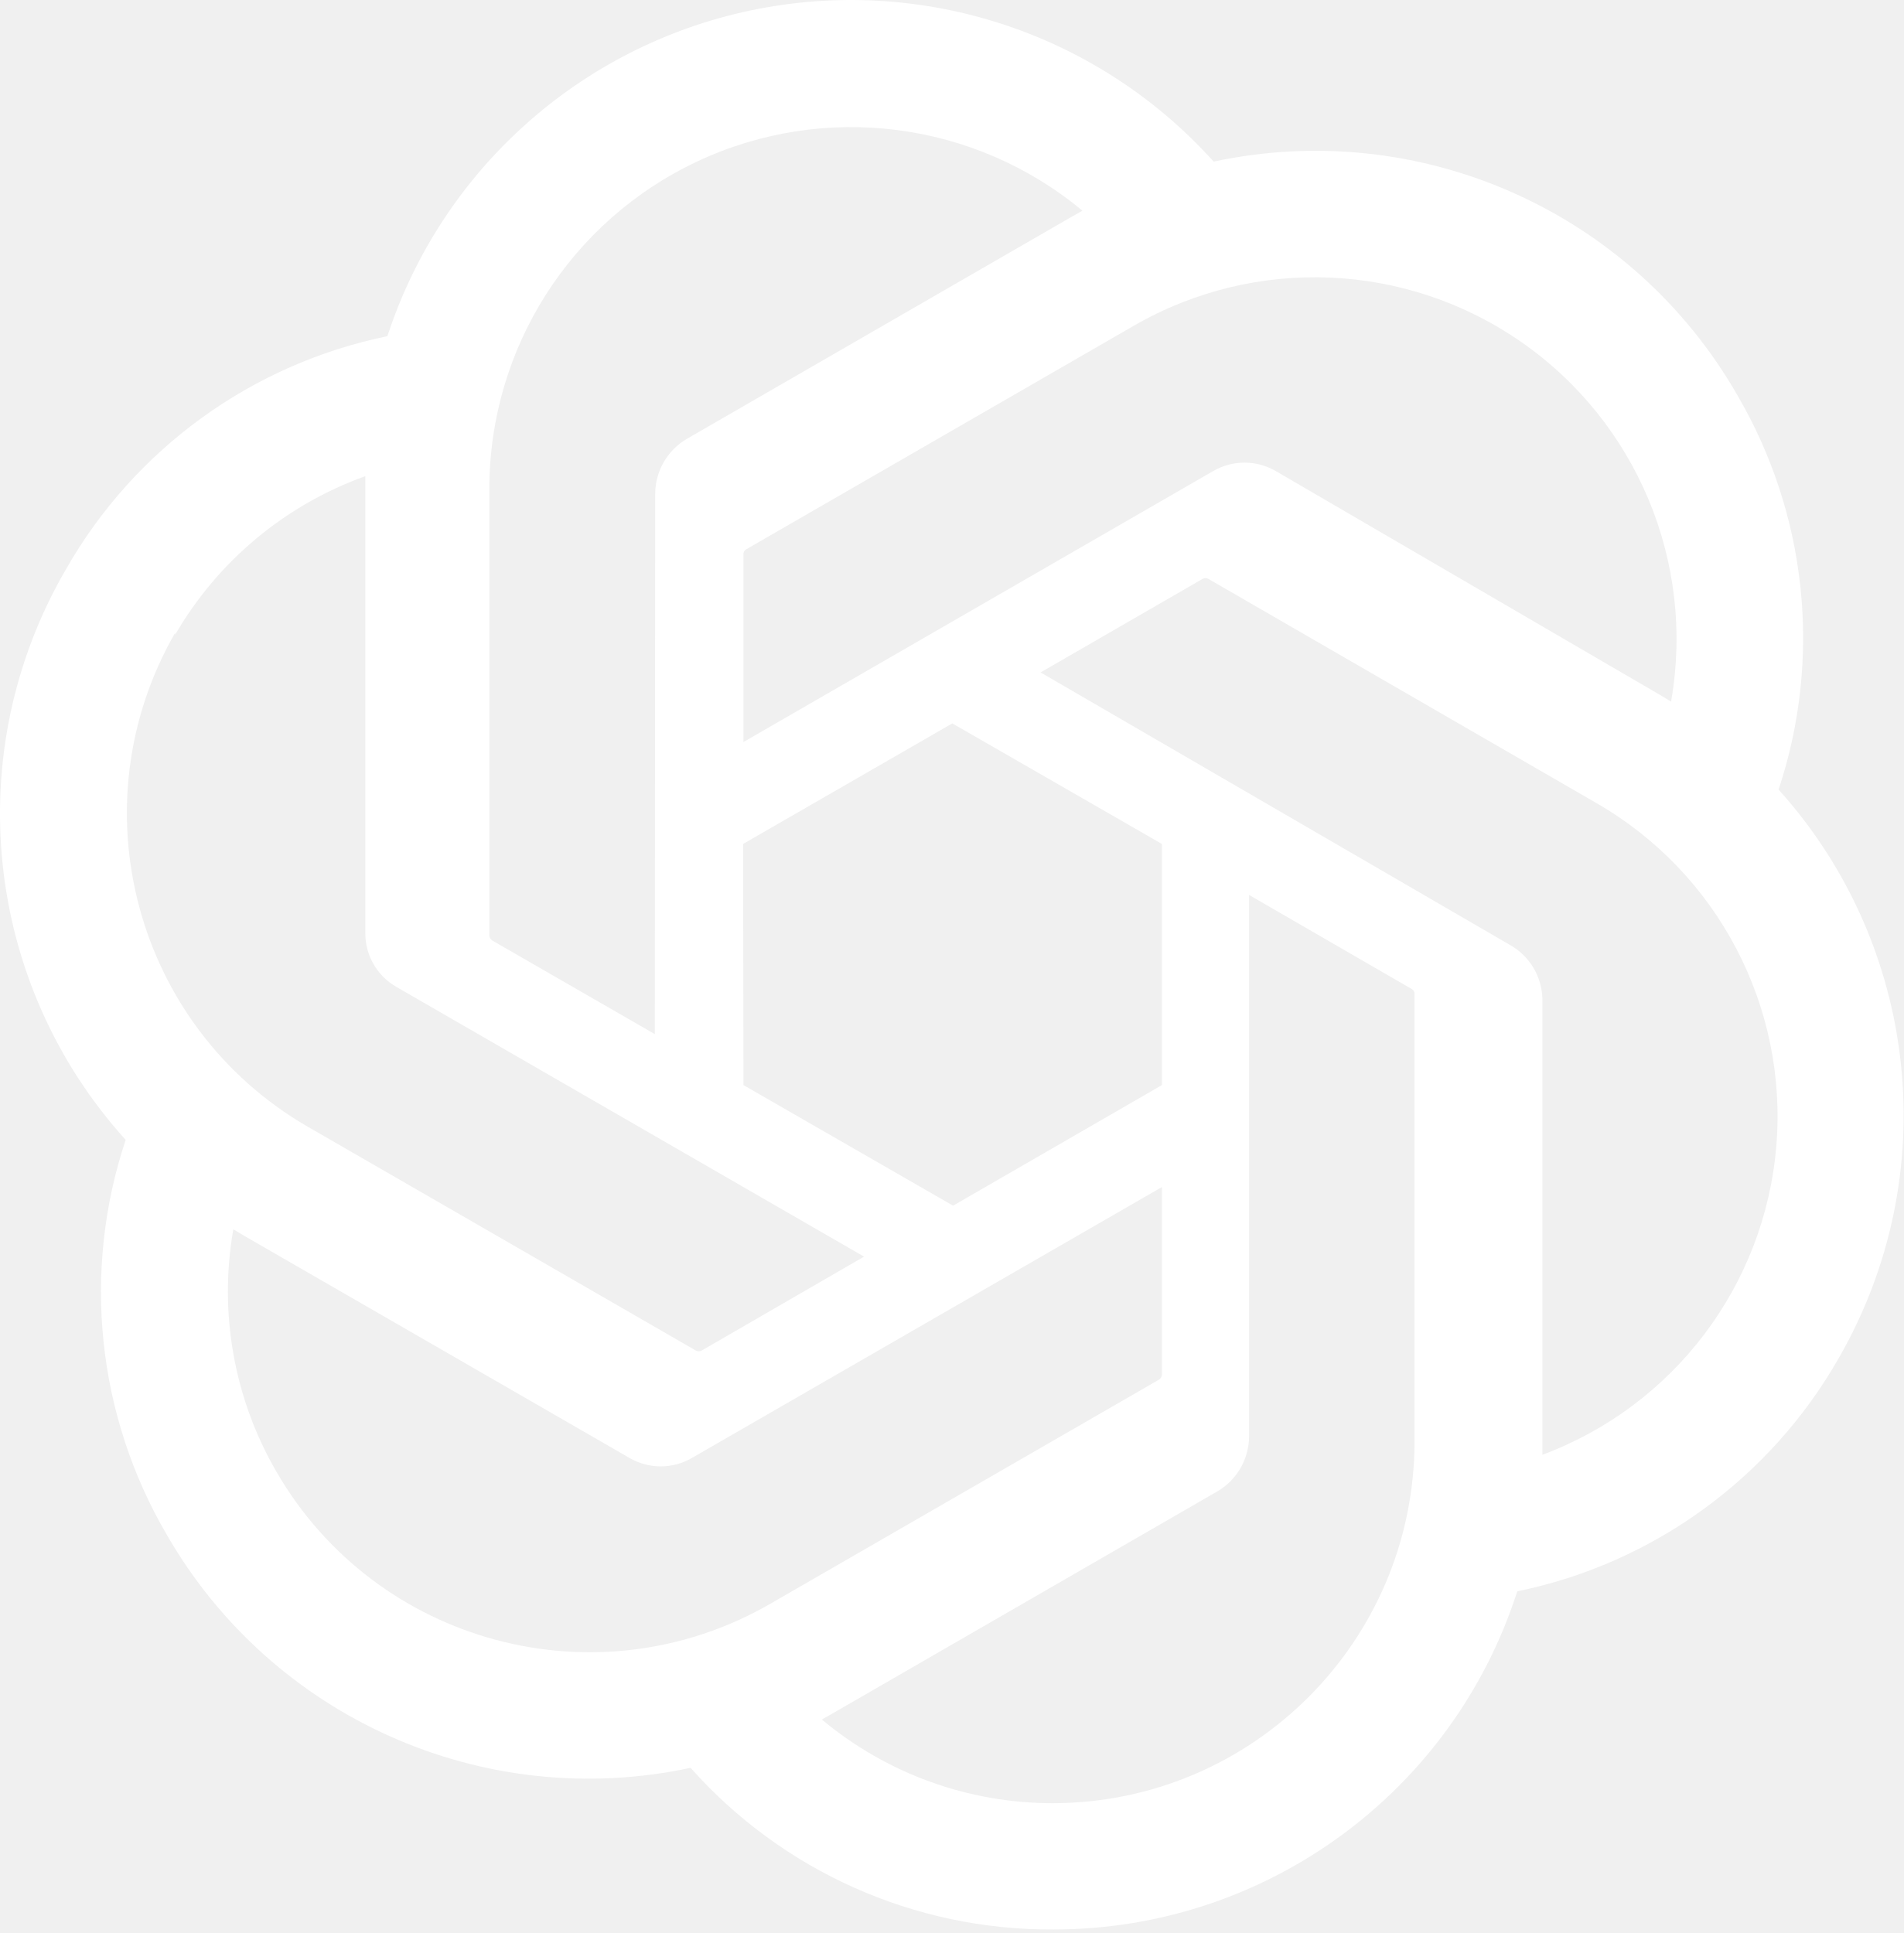
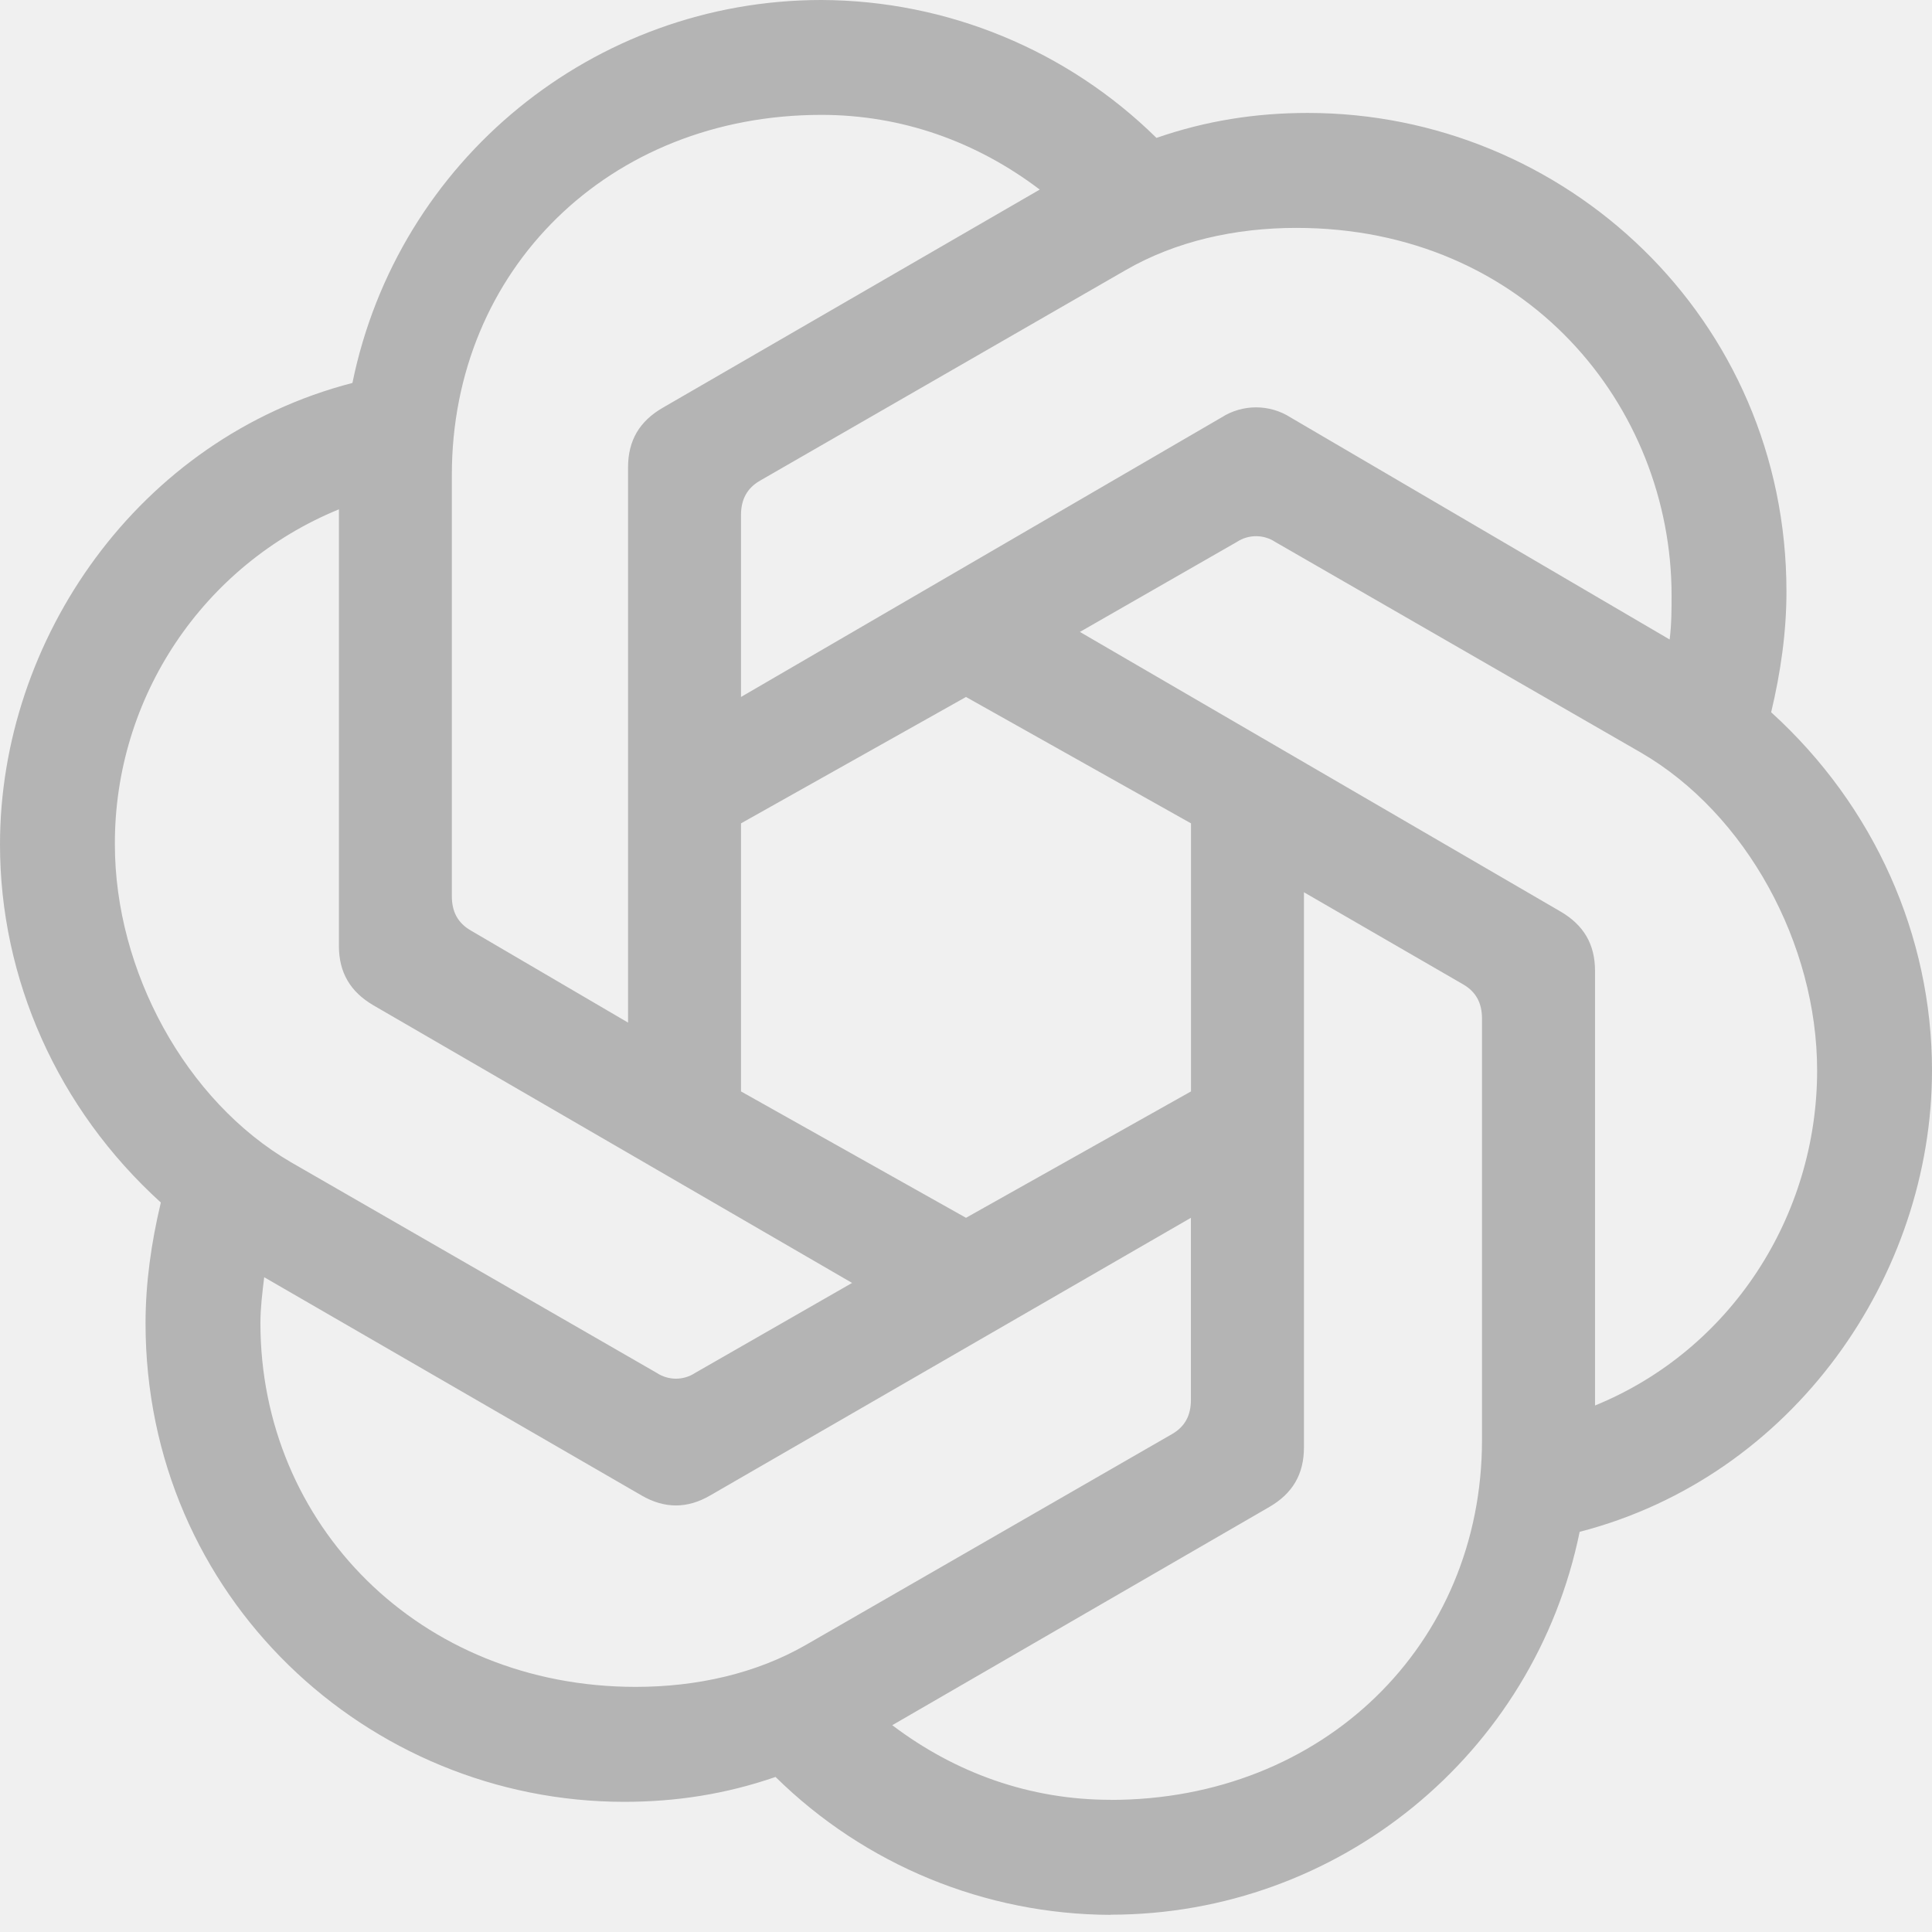
- <svg xmlns="http://www.w3.org/2000/svg" width="256" height="260" preserveAspectRatio="xMidYMid" viewBox="0 0 256 260">
-   <path fill="#fff" d="M239.184 106.203a64.716 64.716 0 0 0-5.576-53.103C219.452 28.459 191 15.784 163.213 21.74A65.586 65.586 0 0 0 52.096 45.22a64.716 64.716 0 0 0-43.23 31.36c-14.31 24.602-11.061 55.634 8.033 76.74a64.665 64.665 0 0 0 5.525 53.102c14.174 24.65 42.644 37.324 70.446 31.36a64.72 64.72 0 0 0 48.754 21.744c28.481.025 53.714-18.361 62.414-45.481a64.767 64.767 0 0 0 43.229-31.36c14.137-24.558 10.875-55.423-8.083-76.483Zm-97.56 136.338a48.397 48.397 0 0 1-31.105-11.255l1.535-.87 51.67-29.825a8.595 8.595 0 0 0 4.247-7.367v-72.85l21.845 12.636c.218.111.37.32.409.563v60.367c-.056 26.818-21.783 48.545-48.601 48.601Zm-104.466-44.61a48.345 48.345 0 0 1-5.781-32.589l1.534.921 51.722 29.826a8.339 8.339 0 0 0 8.441 0l63.181-36.425v25.221a.87.87 0 0 1-.358.665l-52.335 30.184c-23.257 13.398-52.97 5.431-66.404-17.803ZM23.549 85.38a48.499 48.499 0 0 1 25.58-21.333v61.39a8.288 8.288 0 0 0 4.195 7.316l62.874 36.272-21.845 12.636a.819.819 0 0 1-.767 0L41.353 151.53c-23.211-13.454-31.171-43.144-17.804-66.405v.256Zm179.466 41.695-63.08-36.63L161.73 77.86a.819.819 0 0 1 .768 0l52.233 30.184a48.6 48.6 0 0 1-7.316 87.635v-61.391a8.544 8.544 0 0 0-4.4-7.213Zm21.742-32.69-1.535-.922-51.619-30.081a8.39 8.39 0 0 0-8.492 0L99.98 99.808V74.587a.716.716 0 0 1 .307-.665l52.233-30.133a48.652 48.652 0 0 1 72.236 50.391v.205ZM88.061 139.097l-21.845-12.585a.87.87 0 0 1-.41-.614V65.685a48.652 48.652 0 0 1 79.757-37.346l-1.535.87-51.67 29.825a8.595 8.595 0 0 0-4.246 7.367l-.051 72.697Zm11.868-25.58 28.138-16.217 28.188 16.218v32.434l-28.086 16.218-28.188-16.218-.052-32.434Z" />
+ <svg xmlns="http://www.w3.org/2000/svg" fill="#b4b4b4" fill-rule="evenodd" height="1em" style="flex:none;line-height:1" viewBox="0 0 24 24" width="1em">
+   <path d="M9.205 8.658v-2.26c0-.19.072-.333.238-.428l4.543-2.616c.619-.357 1.356-.523 2.117-.523 2.854 0 4.662 2.212 4.662 4.566 0 .167 0 .357-.024.547l-4.71-2.759a.797.797 0 00-.856 0l-5.97 3.473zm10.609 8.8V12.06c0-.333-.143-.57-.429-.737l-5.97-3.473 1.95-1.118a.433.433 0 01.476 0l4.543 2.617c1.309.76 2.189 2.378 2.189 3.948 0 1.808-1.07 3.473-2.76 4.163zM7.802 12.703l-1.95-1.142c-.167-.095-.239-.238-.239-.428V5.899c0-2.545 1.95-4.472 4.591-4.472 1 0 1.927.333 2.712.928L8.23 5.067c-.285.166-.428.404-.428.737v6.898zM12 15.128l-2.795-1.57v-3.33L12 8.658l2.795 1.57v3.33L12 15.128zm1.796 7.23c-1 0-1.927-.332-2.712-.927l4.686-2.712c.285-.166.428-.404.428-.737v-6.898l1.974 1.142c.167.095.238.238.238.428v5.233c0 2.545-1.974 4.472-4.614 4.472zm-5.637-5.303l-4.544-2.617c-1.308-.761-2.188-2.378-2.188-3.948A4.482 4.482 0 014.21 6.327v5.423c0 .333.143.571.428.738l5.947 3.449-1.95 1.118a.432.432 0 01-.476 0zm-.262 3.9c-2.688 0-4.662-2.021-4.662-4.519 0-.19.024-.38.047-.57l4.686 2.71c.286.167.571.167.856 0l5.97-3.448v2.26c0 .19-.07.333-.237.428l-4.543 2.616c-.619.357-1.356.523-2.117.523zm5.899 2.83a5.947 5.947 0 005.827-4.756C22.287 18.339 24 15.84 24 13.296c0-1.665-.713-3.282-1.998-4.448.119-.5.19-.999.19-1.498 0-3.401-2.759-5.947-5.946-5.947-.642 0-1.26.095-1.88.31A5.962 5.962 0 0010.205 0a5.947 5.947 0 00-5.827 4.757C1.713 5.447 0 7.945 0 10.49c0 1.666.713 3.283 1.998 4.448-.119.5-.19 1-.19 1.499 0 3.401 2.759 5.946 5.946 5.946.642 0 1.26-.095 1.88-.309a5.96 5.96 0 004.162 1.713z" />
</svg>
